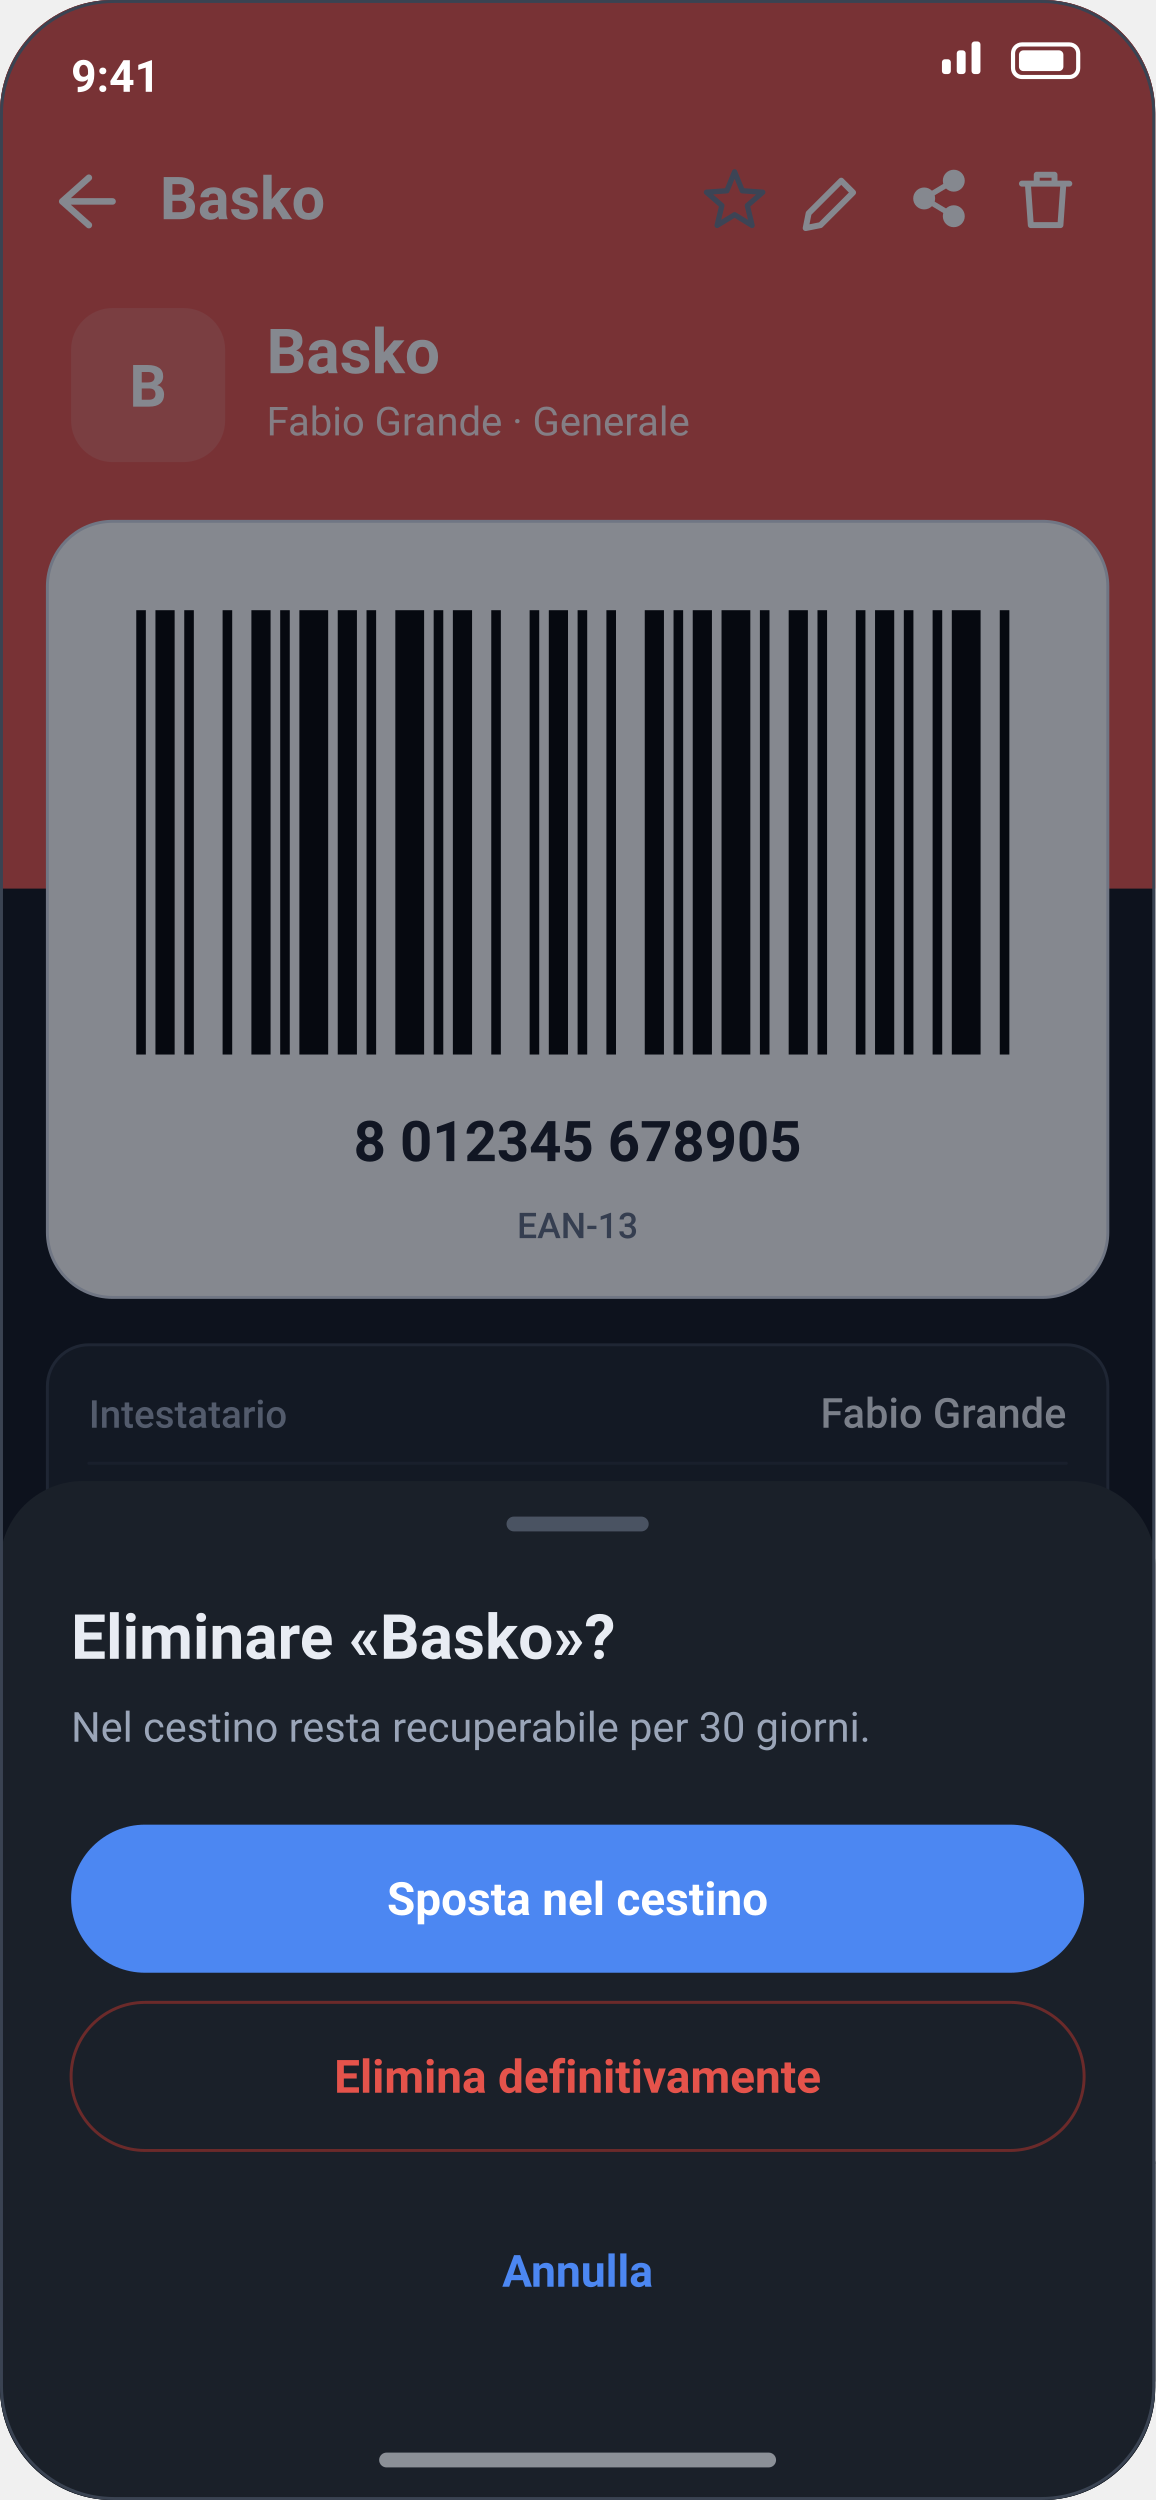
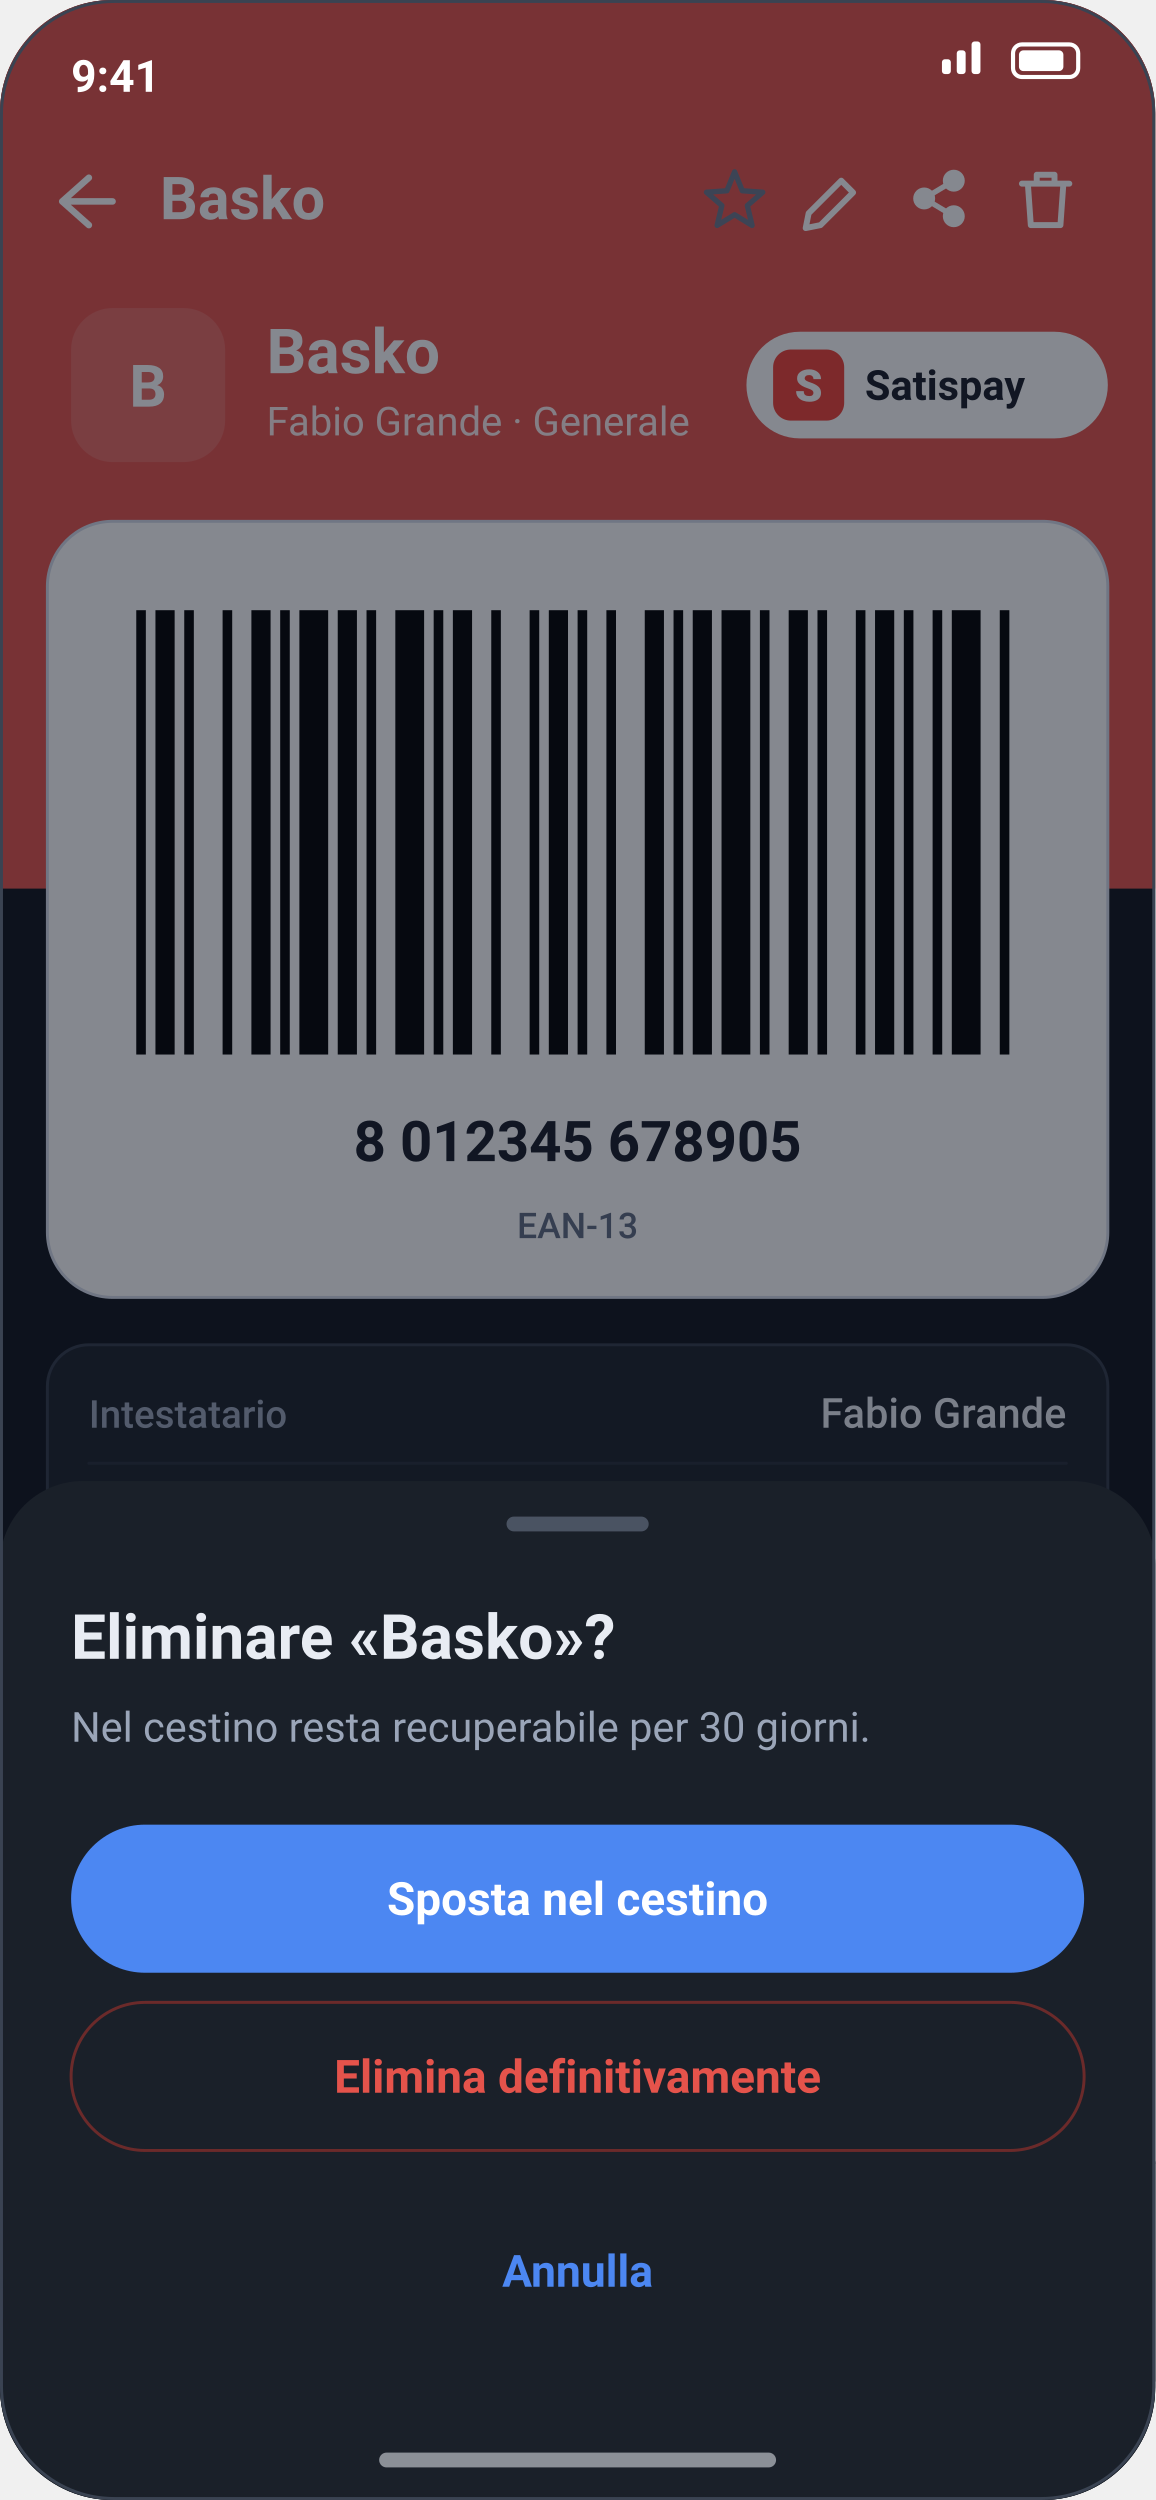
<svg xmlns="http://www.w3.org/2000/svg" viewBox="0 0 390 844" width="390" height="844" font-family="Roboto, Inter, 'Helvetica Neue', Arial, sans-serif">
  <defs>
    <clipPath id="s">
      <rect width="390" height="844" rx="38" />
    </clipPath>
  </defs>
  <g clip-path="url(#s)">
    <rect x="0" y="0" width="390" height="844" rx="0" fill="#0F131A" opacity="1" />
    <rect x="0" y="0" width="390" height="300" rx="0" fill="#E5534B" opacity="1" />
    <path d="M30 60 L21 68 L30 76 M21 68 H38" fill="none" stroke="#fff" stroke-width="2.2" stroke-linecap="round" stroke-linejoin="round" />
    <text x="54" y="74" font-size="20" font-weight="600" fill="#fff" text-anchor="start" opacity="1">Basko</text>
    <polygon points="248.0,58.0 250.6,64.4 257.5,64.9 252.3,69.4 253.9,76.1 248.0,72.5 242.1,76.1 243.7,69.4 238.5,64.9 245.4,64.4" fill="none" stroke="#6C778A" stroke-width="1.8" stroke-linejoin="round" />
    <path d="M272 77 L273 72 L284 61 L288 65 L277 76 Z" fill="none" stroke="#fff" stroke-width="2" stroke-linejoin="round" />
    <g stroke="#fff" stroke-width="1.8" fill="#fff">
      <path d="M322 61 L312 67 L322 73" fill="none" />
      <circle cx="322" cy="61" r="2.8" />
      <circle cx="312" cy="67" r="2.8" />
      <circle cx="322" cy="73" r="2.8" />
    </g>
    <g fill="none" stroke="#fff" stroke-width="2" stroke-linecap="round" stroke-linejoin="round">
      <path d="M345 62 H361 M350 62 V59 H356 V62 M347 62 L348 76 H358 L359 62" />
    </g>
    <rect x="24" y="104" width="52" height="52" rx="14.04" fill="#ffffff22" opacity="1" />
    <text x="50.0" y="137.28" font-size="19.76" font-weight="700" fill="#fff" text-anchor="middle" opacity="1">B</text>
    <text x="90" y="126" font-size="21" font-weight="700" fill="#fff" text-anchor="start" opacity="1">Basko</text>
    <text x="90" y="147" font-size="13.5" font-weight="400" fill="#fff" text-anchor="start" opacity="0.88">Fabio Grande · Generale</text>
+     <rect x="252" y="112" width="122" height="36" rx="18" fill="#FFFFFF" opacity="1" />
+     <rect x="261" y="118" width="24" height="24" rx="6" fill="#EF4136" />
+     <text x="273" y="135.5" font-size="15" font-weight="800" fill="#fff" text-anchor="middle">S</text>
+     <text x="292" y="135" font-size="14" font-weight="600" fill="#161B26" text-anchor="start" opacity="1">Satispay</text>
    <rect x="16" y="176" width="358" height="262" rx="22" fill="#FFFFFE" stroke="#D5DBE8" stroke-width="1" opacity="1" />
    <rect x="46.00" y="206" width="3.24" height="150" fill="#000" />
    <rect x="52.48" y="206" width="6.48" height="150" fill="#000" />
    <rect x="62.20" y="206" width="3.24" height="150" fill="#000" />
    <rect x="75.15" y="206" width="3.24" height="150" fill="#000" />
    <rect x="84.87" y="206" width="6.48" height="150" fill="#000" />
    <rect x="94.59" y="206" width="3.24" height="150" fill="#000" />
    <rect x="101.07" y="206" width="9.72" height="150" fill="#000" />
    <rect x="114.02" y="206" width="6.48" height="150" fill="#000" />
    <rect x="123.74" y="206" width="3.24" height="150" fill="#000" />
    <rect x="133.46" y="206" width="9.72" height="150" fill="#000" />
    <rect x="146.41" y="206" width="3.24" height="150" fill="#000" />
    <rect x="152.89" y="206" width="6.48" height="150" fill="#000" />
    <rect x="165.85" y="206" width="3.24" height="150" fill="#000" />
    <rect x="178.80" y="206" width="3.24" height="150" fill="#000" />
    <rect x="185.28" y="206" width="6.48" height="150" fill="#000" />
    <rect x="195.00" y="206" width="3.24" height="150" fill="#000" />
    <rect x="204.72" y="206" width="3.24" height="150" fill="#000" />
    <rect x="217.67" y="206" width="6.48" height="150" fill="#000" />
    <rect x="227.39" y="206" width="3.24" height="150" fill="#000" />
    <rect x="233.87" y="206" width="6.48" height="150" fill="#000" />
    <rect x="243.59" y="206" width="9.72" height="150" fill="#000" />
    <rect x="256.54" y="206" width="3.24" height="150" fill="#000" />
    <rect x="266.26" y="206" width="6.48" height="150" fill="#000" />
    <rect x="275.98" y="206" width="3.24" height="150" fill="#000" />
    <rect x="288.93" y="206" width="3.24" height="150" fill="#000" />
    <rect x="295.41" y="206" width="6.48" height="150" fill="#000" />
    <rect x="305.13" y="206" width="3.24" height="150" fill="#000" />
    <rect x="314.85" y="206" width="3.24" height="150" fill="#000" />
    <rect x="321.33" y="206" width="9.72" height="150" fill="#000" />
    <rect x="337.52" y="206" width="3.24" height="150" fill="#000" />
    <text x="195" y="392" font-size="19" font-weight="600" fill="#161B27" text-anchor="middle" opacity="1">8 012345 678905</text>
    <text x="195" y="418" font-size="12" font-weight="500" fill="#5F6B81" text-anchor="middle" opacity="1">EAN-13</text>
    <rect x="16" y="454" width="358" height="80" rx="14" fill="#1A2029" stroke="#323A48" stroke-width="1" opacity="1" />
    <text x="30" y="482" font-size="13" font-weight="500" fill="#9AA5B8" text-anchor="start" opacity="1">Intestatario</text>
    <text x="360" y="482" font-size="14" font-weight="500" fill="#E8ECF3" text-anchor="end" opacity="1">Fabio Grande</text>
    <line x1="30" y1="494" x2="360" y2="494" stroke="#262D39" stroke-width="1" stroke-linecap="round" />
    <text x="30" y="518" font-size="13" font-weight="500" fill="#9AA5B8" text-anchor="start" opacity="1">Scadenza</text>
    <text x="360" y="518" font-size="14" font-weight="500" fill="#9AA5B8" text-anchor="end" opacity="1">Nessuna</text>
    <rect x="0" y="730" width="390" height="74" rx="0" fill="#1A2029" opacity="1" />
    <line x1="0" y1="730" x2="390" y2="730" stroke="#323A48" stroke-width="1" stroke-linecap="round" />
    <rect x="35" y="742" width="320" height="50" rx="6" fill="#232A36" stroke="#323A48" stroke-width="1" opacity="1" />
    <text x="46" y="759" font-size="10" font-weight="600" fill="#9AA5B8" text-anchor="start" opacity="1">Annuncio</text>
    <rect x="46" y="767" width="150" height="8" rx="4" fill="#323A48" opacity="1" />
    <rect x="46" y="779" width="96" height="6" rx="3" fill="#3A4352" opacity="1" />
    <rect x="275" y="755" width="66" height="24" rx="12" fill="#323A48" opacity="1" />
    <rect x="0" y="0" width="390" height="844" rx="0" fill="#0B1220" opacity="0.5" />
    <rect x="0" y="500" width="390" height="360" rx="28" fill="#1A2029" opacity="1" />
    <rect x="171" y="512" width="48" height="5" rx="2.5" fill="#4A5362" opacity="1" />
    <text x="24" y="560" font-size="21" font-weight="700" fill="#E8ECF3" text-anchor="start" opacity="1">Eliminare «Basko»?</text>
    <text x="24" y="588" font-size="14" font-weight="400" fill="#9AA5B8" text-anchor="start" opacity="1">Nel cestino resta recuperabile per 30 giorni.</text>
    <rect x="24" y="616" width="342" height="50" rx="25.0" fill="#4C87F2" opacity="1" />
    <text x="195.0" y="646.5" font-size="15.5" font-weight="600" fill="#fff" text-anchor="middle" opacity="1">Sposta nel cestino</text>
    <rect x="24" y="676" width="342" height="50" rx="25" fill="#1A2029" stroke="#6B2A2A" stroke-width="1" opacity="1" />
    <text x="195" y="706.5" font-size="15.5" font-weight="600" fill="#E5534B" text-anchor="middle" opacity="1">Elimina definitivamente</text>
    <text x="195" y="772" font-size="15" font-weight="600" fill="#4C87F2" text-anchor="middle" opacity="1">Annulla</text>
    <text x="24" y="31" font-size="15" font-weight="600" fill="#fff" text-anchor="start" opacity="1">9:41</text>
    <g fill="#fff">
      <rect x="318" y="20" width="3" height="5" rx="1" />
      <rect x="323" y="17" width="3" height="8" rx="1" />
      <rect x="328" y="14" width="3" height="11" rx="1" />
      <rect x="342" y="15" width="22" height="11" rx="3" fill="none" stroke="#fff" stroke-width="1.4" />
      <rect x="344" y="17" width="15" height="7" rx="1.5" />
    </g>
    <rect x="128" y="828" width="134" height="5" rx="2.5" fill="#E8ECF3" opacity="0.55" />
  </g>
  <rect x=".5" y=".5" width="389" height="843" rx="38" fill="none" stroke="#3A4352" />
</svg>
